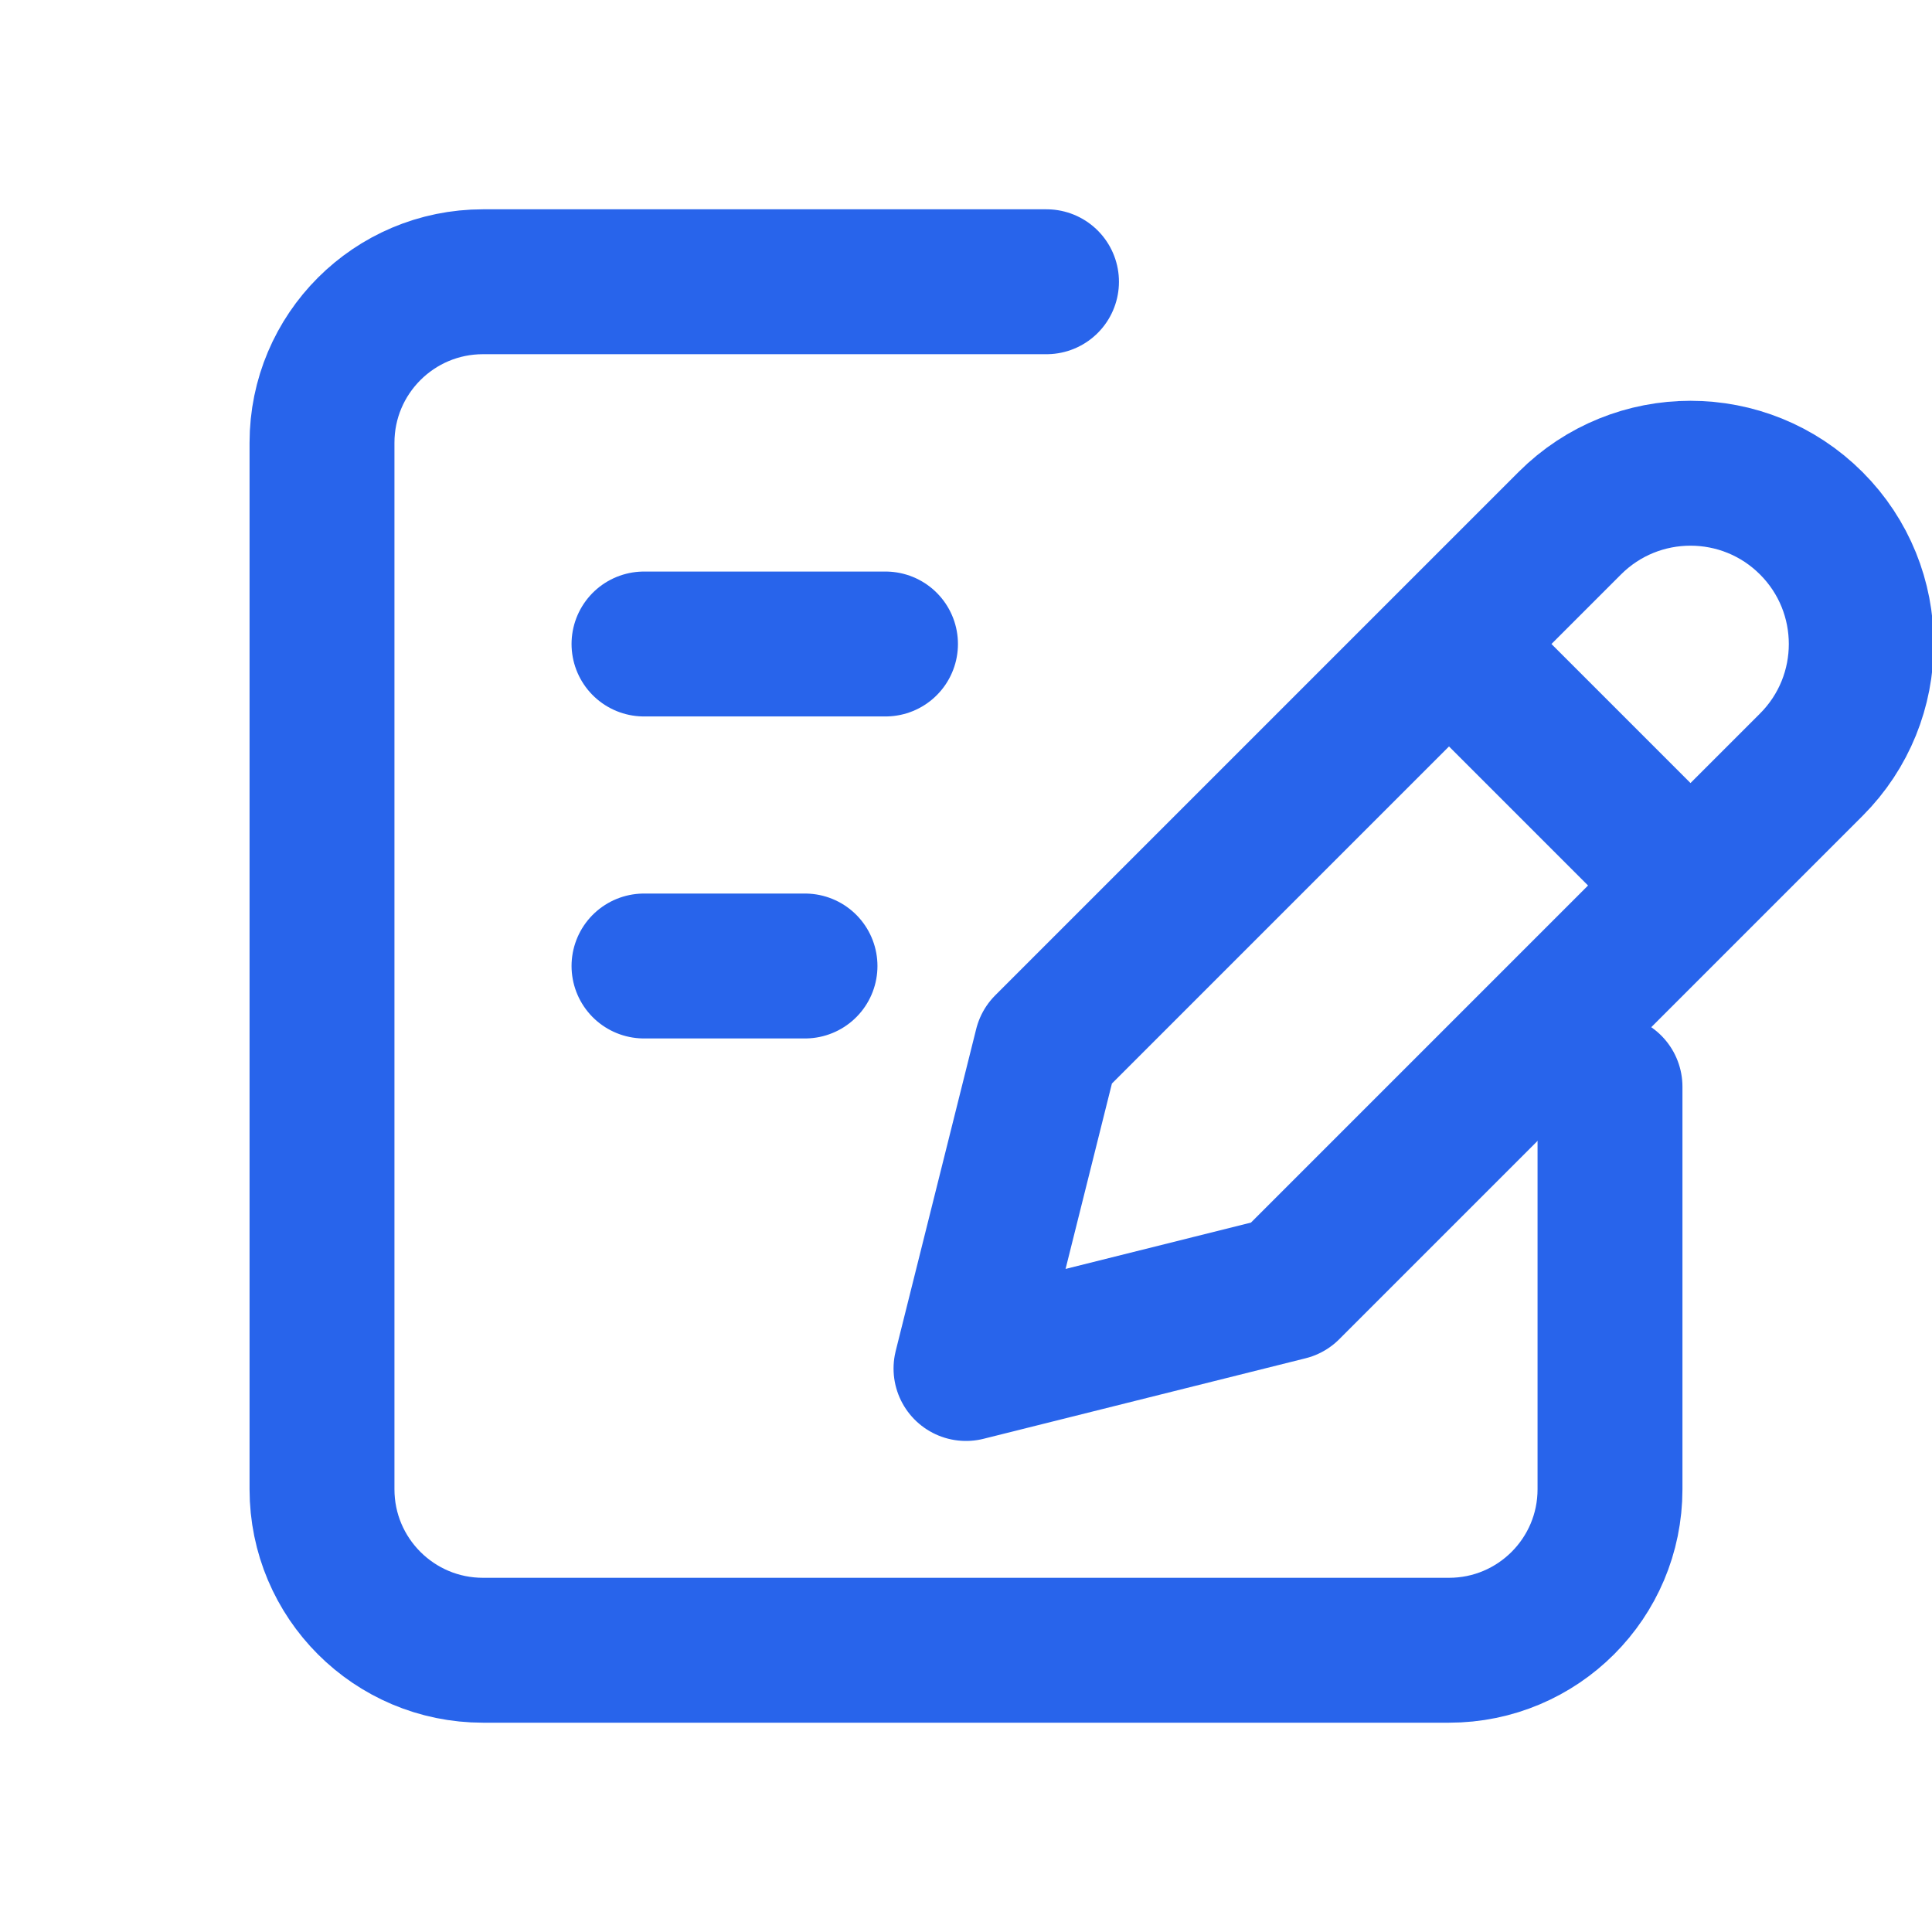
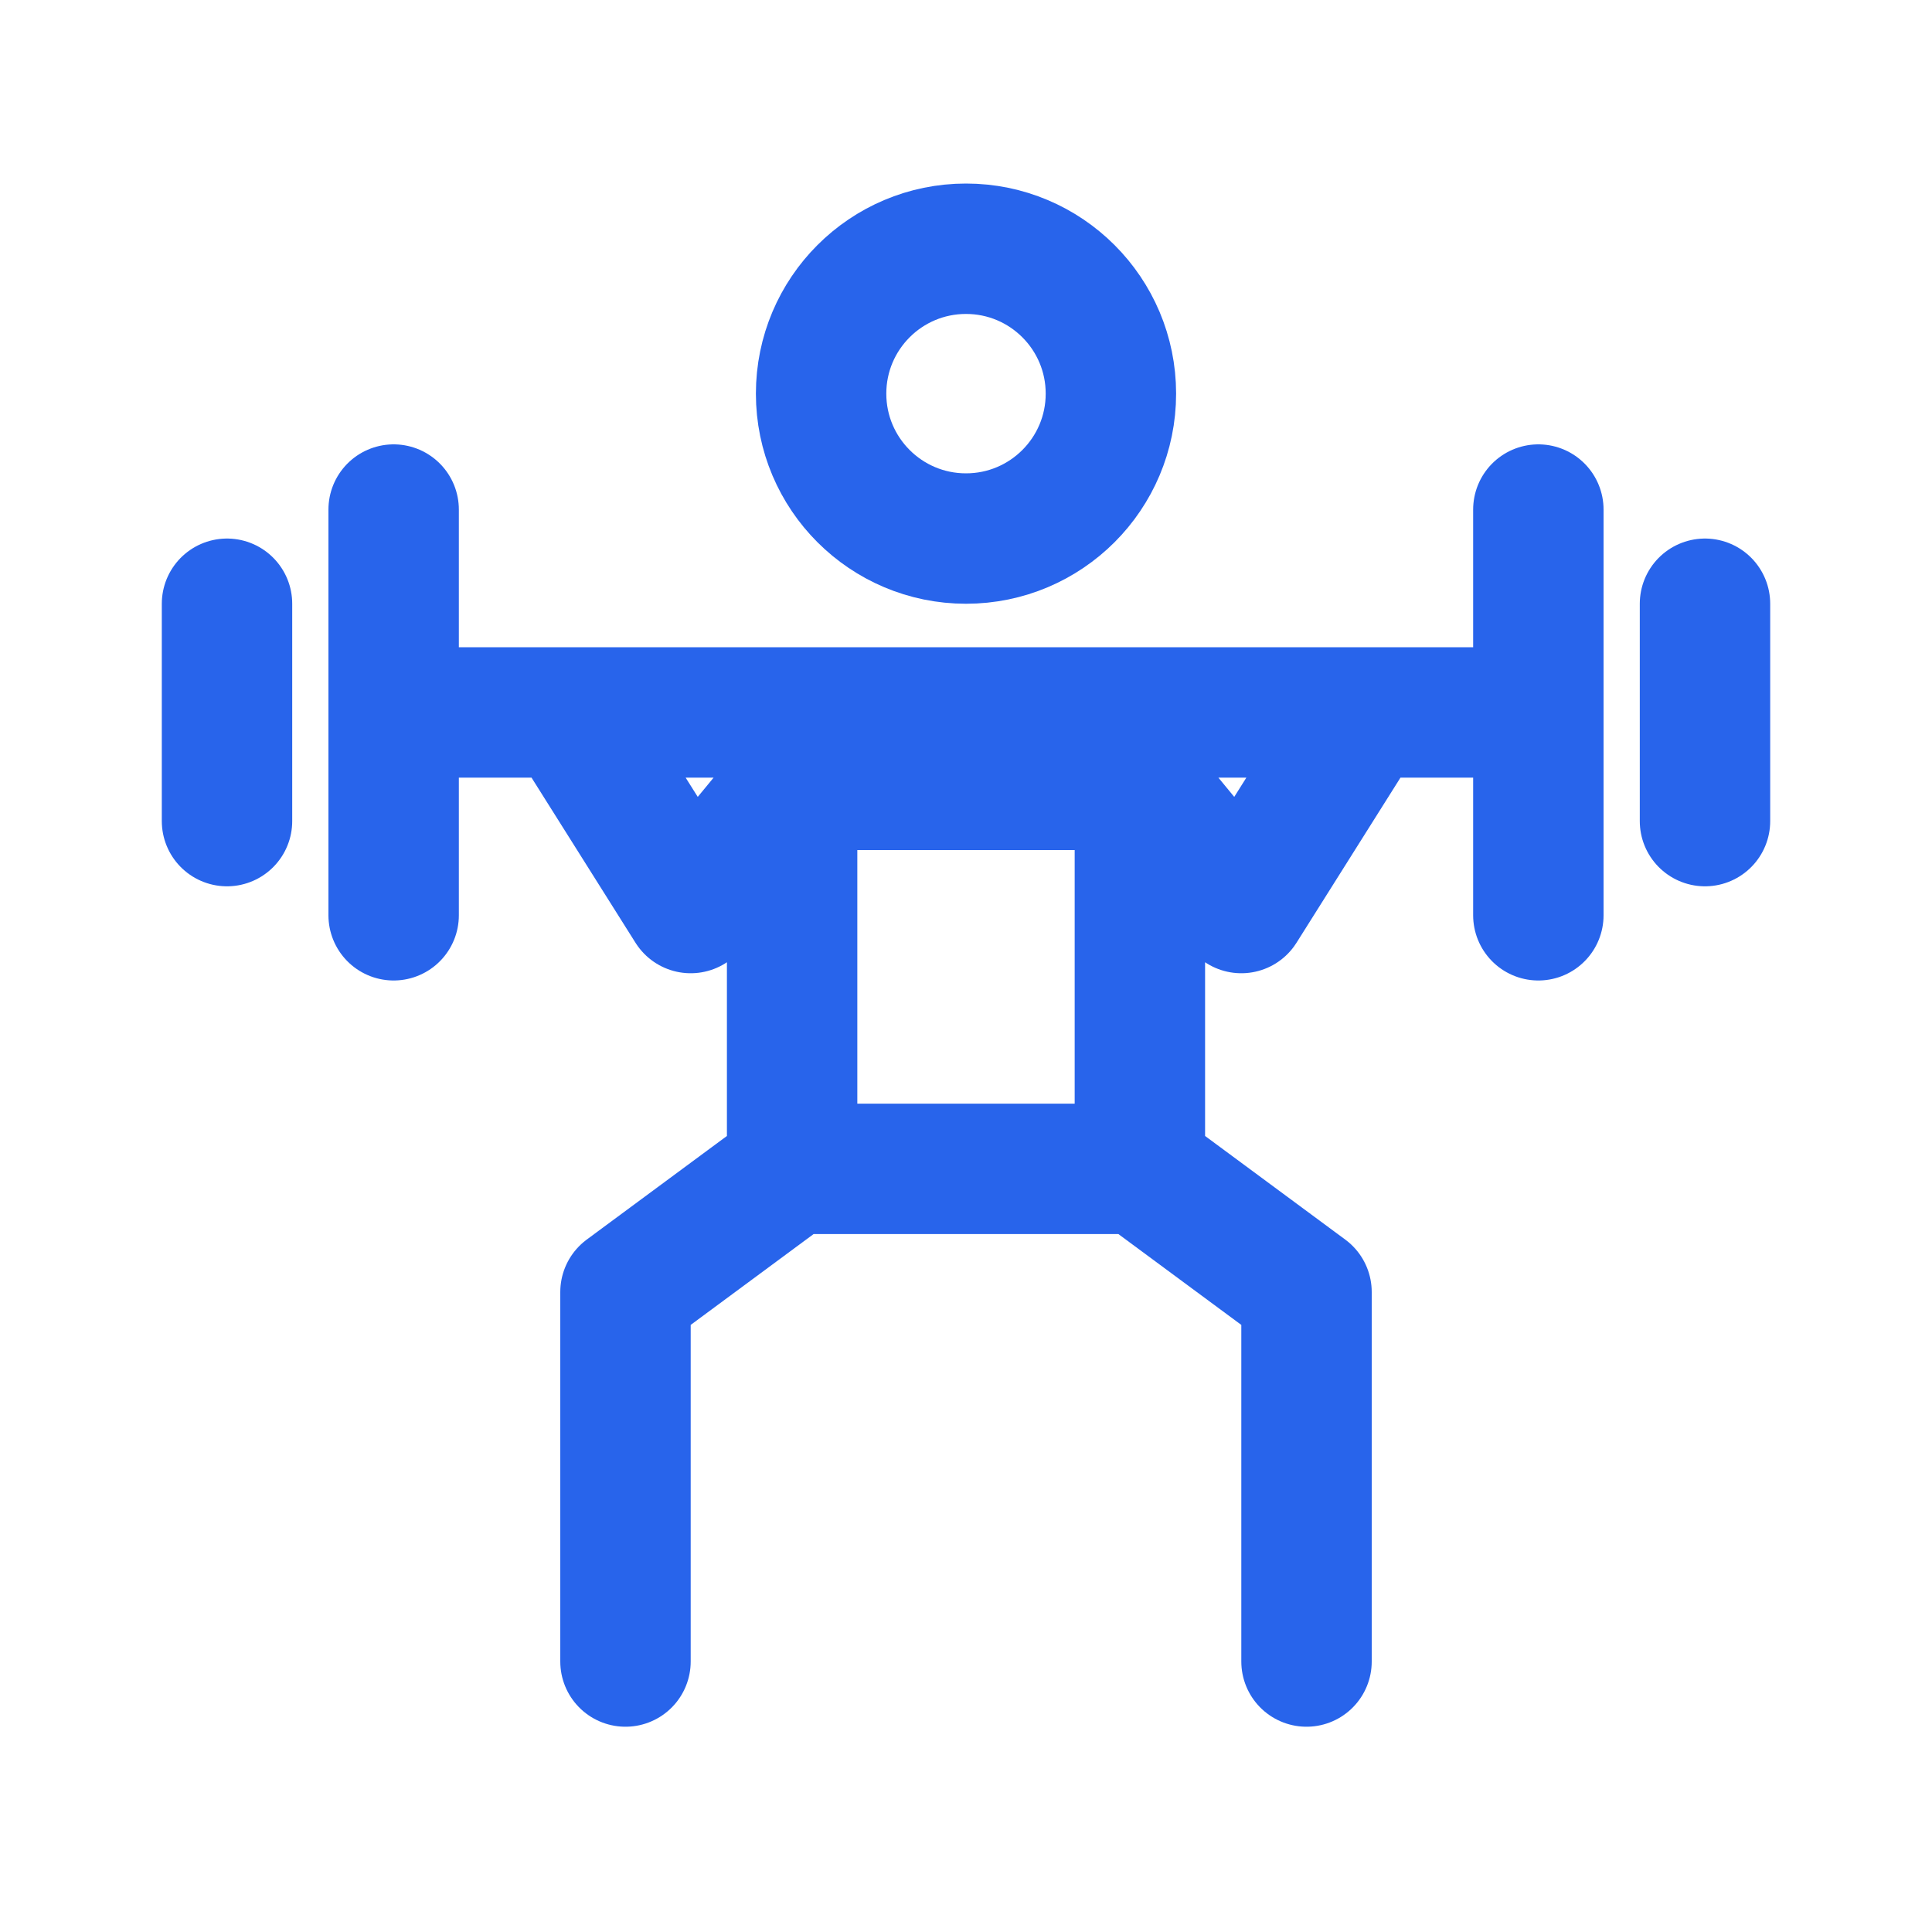
<svg xmlns="http://www.w3.org/2000/svg" width="81" height="81" viewBox="0 0 24 24" color="#2864eb">
-   <g fill="none" stroke="#2864eb" stroke-width="1.8" stroke-linecap="round" stroke-linejoin="round">
-     <path d="M13 3.5H6a2 2 0 0 0-2 2v13a2 2 0 0 0 2 2h12a2 2 0 0 0 2-2v-5M8 8h3M8 12h2" />
-     <path d="m12 17 1-4 6.5-6.5a2.12 2.12 0 0 1 3 3L16 16l-4 1ZM18 8l3 3" />
+   <g transform="translate(1.2 1.2) scale(0.9)" fill="none" stroke="#2864eb" stroke-width="1.8" stroke-linecap="round" stroke-linejoin="round">
+     <circle cx="12" cy="4.1" r="2" />
+     <path d="M4.1 8.5h15.8M4.1 5.7v5.6M1.8 7v3M19.9 5.7v5.6M22.2 7v3M6.5 8.5l1.7 2.7 1.4-1.7M17.5 8.5l-1.7 2.7-1.4-1.7M9.6 9.5h4.8v5.3H9.6ZM9.6 14.8l-2.3 1.7v5.1M14.4 14.8l2.3 1.7v5.1" />
  </g>
</svg>
